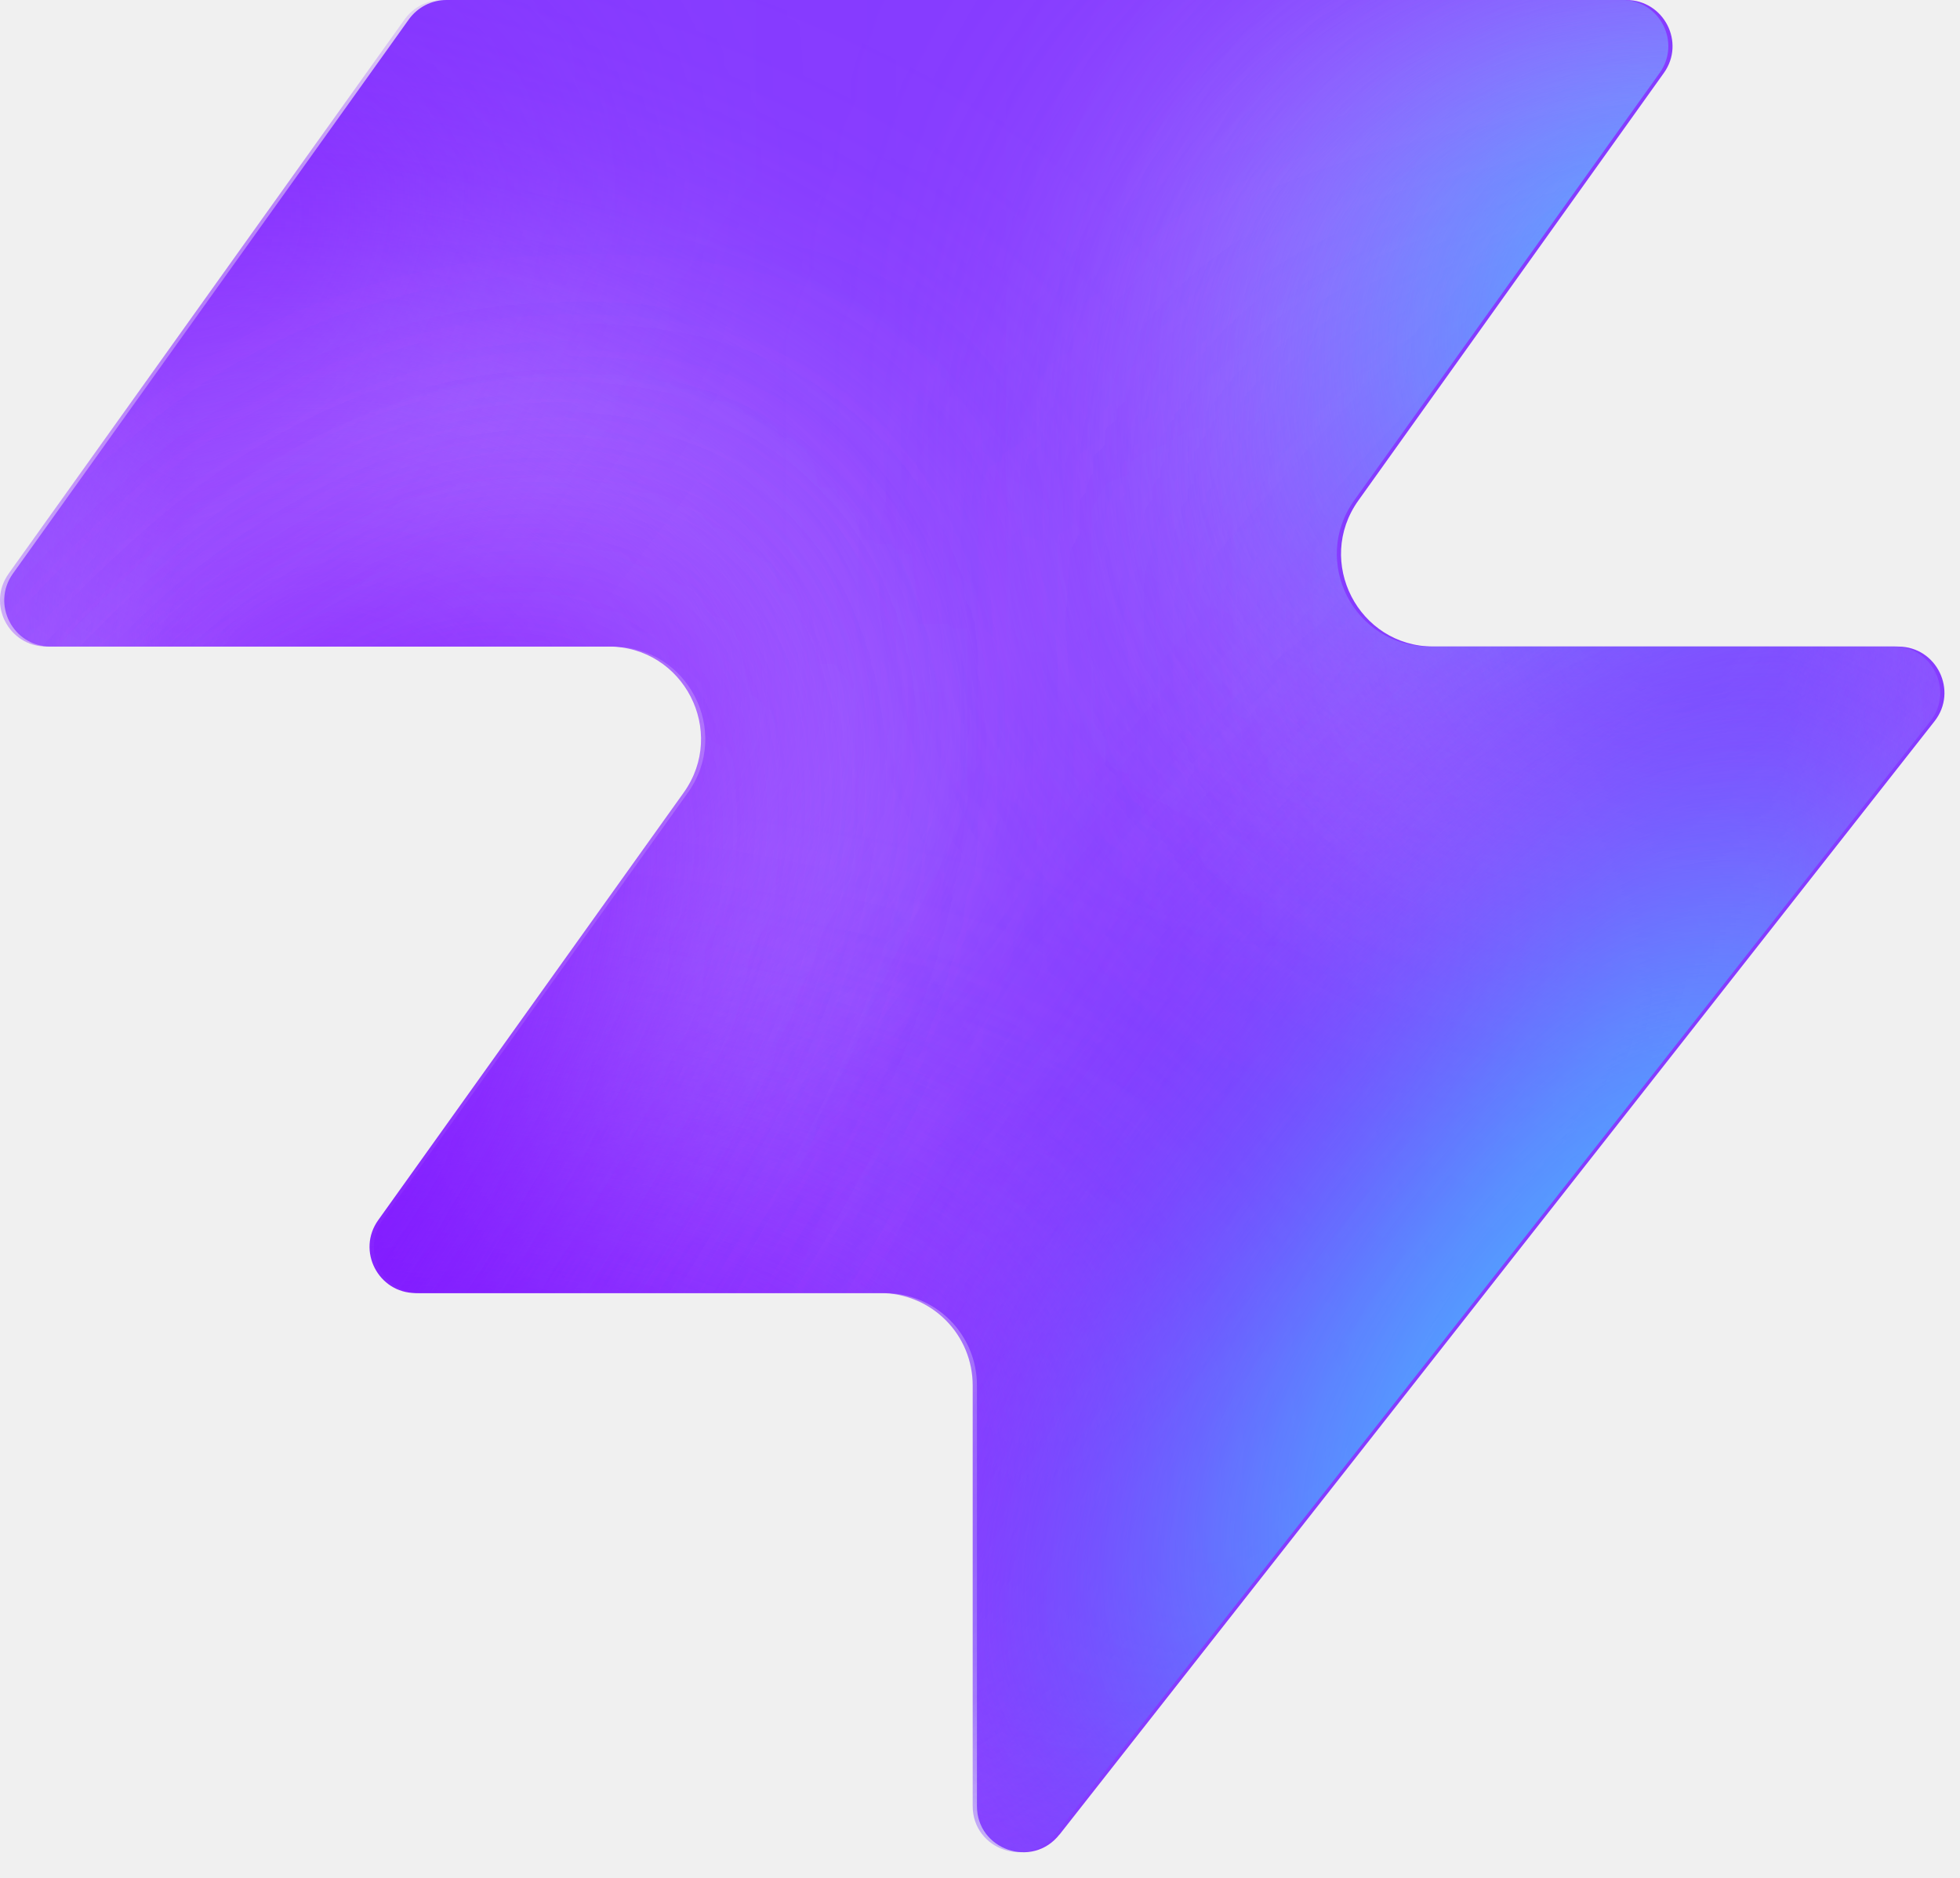
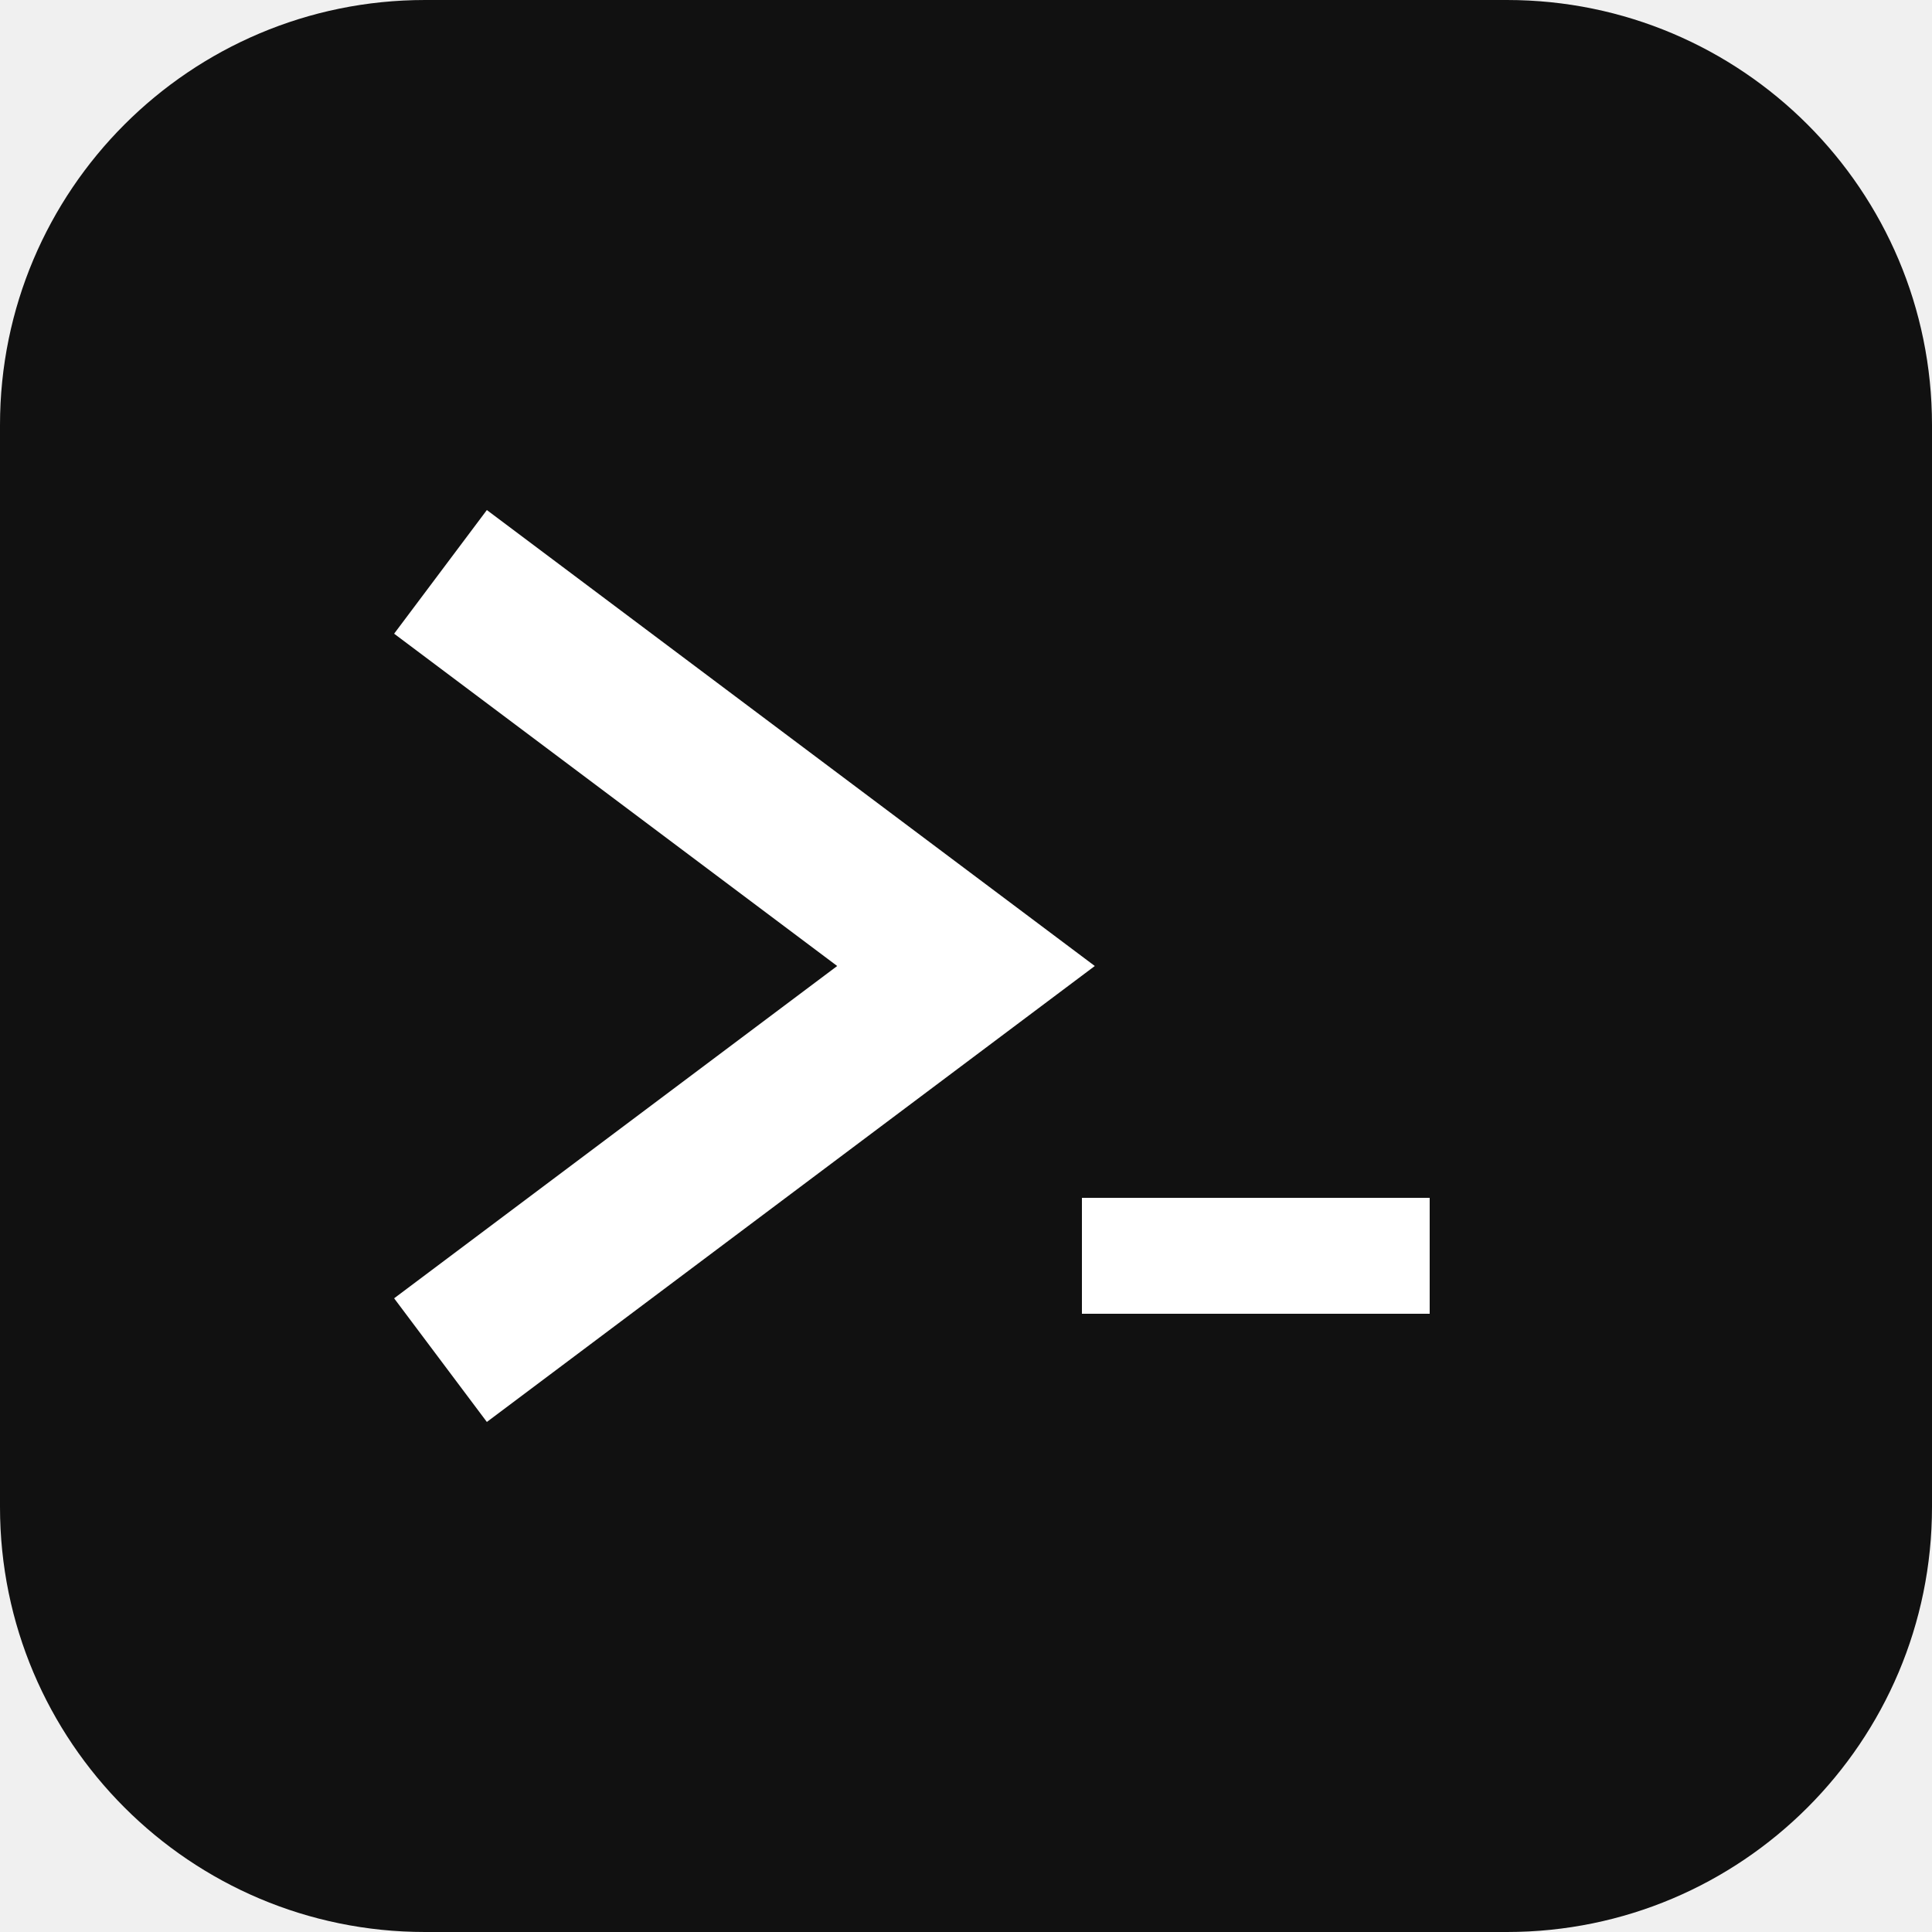
- <svg xmlns="http://www.w3.org/2000/svg" width="48" height="46" fill="none" viewBox="0 0 48 46">
-   <path fill="#863bff" d="M25.946 44.938c-.664.845-2.021.375-2.021-.698V33.937a2.26 2.26 0 0 0-2.262-2.262H10.287c-.92 0-1.456-1.04-.92-1.788l7.48-10.471c1.07-1.497 0-3.578-1.842-3.578H1.237c-.92 0-1.456-1.04-.92-1.788L10.013.474c.214-.297.556-.474.92-.474h28.894c.92 0 1.456 1.04.92 1.788l-7.48 10.471c-1.07 1.498 0 3.579 1.842 3.579h11.377c.943 0 1.473 1.088.89 1.83L25.947 44.94z" style="fill:#863bff;fill:color(display-p3 .525 .23 1);fill-opacity:1" />
-   <mask id="a" width="48" height="46" x="0" y="0" maskUnits="userSpaceOnUse" style="mask-type:alpha">
-     <path fill="#000" d="M25.842 44.938c-.664.844-2.021.375-2.021-.698V33.937a2.26 2.26 0 0 0-2.262-2.262H10.183c-.92 0-1.456-1.04-.92-1.788l7.48-10.471c1.07-1.498 0-3.579-1.842-3.579H1.133c-.92 0-1.456-1.04-.92-1.787L9.91.473c.214-.297.556-.474.92-.474h28.894c.92 0 1.456 1.04.92 1.788l-7.48 10.471c-1.07 1.498 0 3.578 1.842 3.578h11.377c.943 0 1.473 1.088.89 1.832L25.843 44.94z" style="fill:#000;fill-opacity:1" />
-   </mask>
-   <g mask="url(#a)">
-     <g filter="url(#b)">
-       <ellipse cx="5.508" cy="14.704" fill="#ede6ff" rx="5.508" ry="14.704" style="fill:#ede6ff;fill:color(display-p3 .927 .903 1);fill-opacity:1" transform="matrix(.00324 1 1 -.00324 -4.47 31.516)" />
-     </g>
-     <g filter="url(#c)">
-       <ellipse cx="10.399" cy="29.851" fill="#ede6ff" rx="10.399" ry="29.851" style="fill:#ede6ff;fill:color(display-p3 .927 .903 1);fill-opacity:1" transform="matrix(.00324 1 1 -.00324 -39.328 7.883)" />
-     </g>
-     <g filter="url(#d)">
-       <ellipse cx="5.508" cy="30.487" fill="#7e14ff" rx="5.508" ry="30.487" style="fill:#7e14ff;fill:color(display-p3 .492 .077 1);fill-opacity:1" transform="rotate(89.814 -25.913 -14.639)scale(1 -1)" />
-     </g>
-     <g filter="url(#e)">
-       <ellipse cx="5.508" cy="30.599" fill="#7e14ff" rx="5.508" ry="30.599" style="fill:#7e14ff;fill:color(display-p3 .492 .077 1);fill-opacity:1" transform="rotate(89.814 -32.644 -3.334)scale(1 -1)" />
-     </g>
-     <g filter="url(#f)">
-       <ellipse cx="5.508" cy="30.599" fill="#7e14ff" rx="5.508" ry="30.599" style="fill:#7e14ff;fill:color(display-p3 .492 .077 1);fill-opacity:1" transform="matrix(.00324 1 1 -.00324 -34.34 30.47)" />
-     </g>
-     <g filter="url(#g)">
-       <ellipse cx="14.072" cy="22.078" fill="#ede6ff" rx="14.072" ry="22.078" style="fill:#ede6ff;fill:color(display-p3 .927 .903 1);fill-opacity:1" transform="rotate(93.35 24.506 48.493)scale(-1 1)" />
-     </g>
-     <g filter="url(#h)">
-       <ellipse cx="3.47" cy="21.501" fill="#7e14ff" rx="3.47" ry="21.501" style="fill:#7e14ff;fill:color(display-p3 .492 .077 1);fill-opacity:1" transform="rotate(89.009 28.708 47.59)scale(-1 1)" />
-     </g>
-     <g filter="url(#i)">
-       <ellipse cx="3.47" cy="21.501" fill="#7e14ff" rx="3.47" ry="21.501" style="fill:#7e14ff;fill:color(display-p3 .492 .077 1);fill-opacity:1" transform="rotate(89.009 28.708 47.59)scale(-1 1)" />
-     </g>
-     <g filter="url(#j)">
-       <ellipse cx=".387" cy="8.972" fill="#7e14ff" rx="4.407" ry="29.108" style="fill:#7e14ff;fill:color(display-p3 .492 .077 1);fill-opacity:1" transform="rotate(39.51 .387 8.972)" />
-     </g>
-     <g filter="url(#k)">
-       <ellipse cx="47.523" cy="-6.092" fill="#7e14ff" rx="4.407" ry="29.108" style="fill:#7e14ff;fill:color(display-p3 .492 .077 1);fill-opacity:1" transform="rotate(37.892 47.523 -6.092)" />
-     </g>
-     <g filter="url(#l)">
-       <ellipse cx="41.412" cy="6.333" fill="#47bfff" rx="5.971" ry="9.665" style="fill:#47bfff;fill:color(display-p3 .28 .748 1);fill-opacity:1" transform="rotate(37.892 41.412 6.333)" />
-     </g>
-     <g filter="url(#m)">
-       <ellipse cx="-1.879" cy="38.332" fill="#7e14ff" rx="4.407" ry="29.108" style="fill:#7e14ff;fill:color(display-p3 .492 .077 1);fill-opacity:1" transform="rotate(37.892 -1.88 38.332)" />
-     </g>
-     <g filter="url(#n)">
-       <ellipse cx="-1.879" cy="38.332" fill="#7e14ff" rx="4.407" ry="29.108" style="fill:#7e14ff;fill:color(display-p3 .492 .077 1);fill-opacity:1" transform="rotate(37.892 -1.88 38.332)" />
-     </g>
-     <g filter="url(#o)">
-       <ellipse cx="35.651" cy="29.907" fill="#7e14ff" rx="4.407" ry="29.108" style="fill:#7e14ff;fill:color(display-p3 .492 .077 1);fill-opacity:1" transform="rotate(37.892 35.651 29.907)" />
-     </g>
-     <g filter="url(#p)">
-       <ellipse cx="38.418" cy="32.4" fill="#47bfff" rx="5.971" ry="15.297" style="fill:#47bfff;fill:color(display-p3 .28 .748 1);fill-opacity:1" transform="rotate(37.892 38.418 32.4)" />
-     </g>
-   </g>
-   <defs>
-     <filter id="b" width="60.045" height="41.654" x="-19.77" y="16.149" color-interpolation-filters="sRGB" filterUnits="userSpaceOnUse">
-       <feFlood flood-opacity="0" result="BackgroundImageFix" />
-       <feBlend in="SourceGraphic" in2="BackgroundImageFix" result="shape" />
-       <feGaussianBlur result="effect1_foregroundBlur_2002_17158" stdDeviation="7.659" />
-     </filter>
-     <filter id="c" width="90.34" height="51.437" x="-54.613" y="-7.533" color-interpolation-filters="sRGB" filterUnits="userSpaceOnUse">
-       <feFlood flood-opacity="0" result="BackgroundImageFix" />
-       <feBlend in="SourceGraphic" in2="BackgroundImageFix" result="shape" />
-       <feGaussianBlur result="effect1_foregroundBlur_2002_17158" stdDeviation="7.659" />
-     </filter>
-     <filter id="d" width="79.355" height="29.4" x="-49.64" y="2.03" color-interpolation-filters="sRGB" filterUnits="userSpaceOnUse">
-       <feFlood flood-opacity="0" result="BackgroundImageFix" />
-       <feBlend in="SourceGraphic" in2="BackgroundImageFix" result="shape" />
-       <feGaussianBlur result="effect1_foregroundBlur_2002_17158" stdDeviation="4.596" />
-     </filter>
-     <filter id="e" width="79.579" height="29.4" x="-45.045" y="20.029" color-interpolation-filters="sRGB" filterUnits="userSpaceOnUse">
-       <feFlood flood-opacity="0" result="BackgroundImageFix" />
-       <feBlend in="SourceGraphic" in2="BackgroundImageFix" result="shape" />
-       <feGaussianBlur result="effect1_foregroundBlur_2002_17158" stdDeviation="4.596" />
-     </filter>
-     <filter id="f" width="79.579" height="29.4" x="-43.513" y="21.178" color-interpolation-filters="sRGB" filterUnits="userSpaceOnUse">
-       <feFlood flood-opacity="0" result="BackgroundImageFix" />
-       <feBlend in="SourceGraphic" in2="BackgroundImageFix" result="shape" />
-       <feGaussianBlur result="effect1_foregroundBlur_2002_17158" stdDeviation="4.596" />
-     </filter>
-     <filter id="g" width="74.749" height="58.852" x="15.756" y="-17.901" color-interpolation-filters="sRGB" filterUnits="userSpaceOnUse">
-       <feFlood flood-opacity="0" result="BackgroundImageFix" />
-       <feBlend in="SourceGraphic" in2="BackgroundImageFix" result="shape" />
-       <feGaussianBlur result="effect1_foregroundBlur_2002_17158" stdDeviation="7.659" />
-     </filter>
-     <filter id="h" width="61.377" height="25.362" x="23.548" y="2.284" color-interpolation-filters="sRGB" filterUnits="userSpaceOnUse">
-       <feFlood flood-opacity="0" result="BackgroundImageFix" />
-       <feBlend in="SourceGraphic" in2="BackgroundImageFix" result="shape" />
-       <feGaussianBlur result="effect1_foregroundBlur_2002_17158" stdDeviation="4.596" />
-     </filter>
-     <filter id="i" width="61.377" height="25.362" x="23.548" y="2.284" color-interpolation-filters="sRGB" filterUnits="userSpaceOnUse">
-       <feFlood flood-opacity="0" result="BackgroundImageFix" />
-       <feBlend in="SourceGraphic" in2="BackgroundImageFix" result="shape" />
-       <feGaussianBlur result="effect1_foregroundBlur_2002_17158" stdDeviation="4.596" />
-     </filter>
-     <filter id="j" width="56.045" height="63.649" x="-27.636" y="-22.853" color-interpolation-filters="sRGB" filterUnits="userSpaceOnUse">
-       <feFlood flood-opacity="0" result="BackgroundImageFix" />
-       <feBlend in="SourceGraphic" in2="BackgroundImageFix" result="shape" />
-       <feGaussianBlur result="effect1_foregroundBlur_2002_17158" stdDeviation="4.596" />
-     </filter>
-     <filter id="k" width="54.814" height="64.646" x="20.116" y="-38.415" color-interpolation-filters="sRGB" filterUnits="userSpaceOnUse">
-       <feFlood flood-opacity="0" result="BackgroundImageFix" />
-       <feBlend in="SourceGraphic" in2="BackgroundImageFix" result="shape" />
-       <feGaussianBlur result="effect1_foregroundBlur_2002_17158" stdDeviation="4.596" />
-     </filter>
-     <filter id="l" width="33.541" height="35.313" x="24.641" y="-11.323" color-interpolation-filters="sRGB" filterUnits="userSpaceOnUse">
-       <feFlood flood-opacity="0" result="BackgroundImageFix" />
-       <feBlend in="SourceGraphic" in2="BackgroundImageFix" result="shape" />
-       <feGaussianBlur result="effect1_foregroundBlur_2002_17158" stdDeviation="4.596" />
-     </filter>
-     <filter id="m" width="54.814" height="64.646" x="-29.286" y="6.009" color-interpolation-filters="sRGB" filterUnits="userSpaceOnUse">
-       <feFlood flood-opacity="0" result="BackgroundImageFix" />
-       <feBlend in="SourceGraphic" in2="BackgroundImageFix" result="shape" />
-       <feGaussianBlur result="effect1_foregroundBlur_2002_17158" stdDeviation="4.596" />
-     </filter>
-     <filter id="n" width="54.814" height="64.646" x="-29.286" y="6.009" color-interpolation-filters="sRGB" filterUnits="userSpaceOnUse">
-       <feFlood flood-opacity="0" result="BackgroundImageFix" />
-       <feBlend in="SourceGraphic" in2="BackgroundImageFix" result="shape" />
-       <feGaussianBlur result="effect1_foregroundBlur_2002_17158" stdDeviation="4.596" />
-     </filter>
-     <filter id="o" width="54.814" height="64.646" x="8.244" y="-2.416" color-interpolation-filters="sRGB" filterUnits="userSpaceOnUse">
-       <feFlood flood-opacity="0" result="BackgroundImageFix" />
-       <feBlend in="SourceGraphic" in2="BackgroundImageFix" result="shape" />
-       <feGaussianBlur result="effect1_foregroundBlur_2002_17158" stdDeviation="4.596" />
-     </filter>
-     <filter id="p" width="39.409" height="43.623" x="18.713" y="10.588" color-interpolation-filters="sRGB" filterUnits="userSpaceOnUse">
-       <feFlood flood-opacity="0" result="BackgroundImageFix" />
-       <feBlend in="SourceGraphic" in2="BackgroundImageFix" result="shape" />
-       <feGaussianBlur result="effect1_foregroundBlur_2002_17158" stdDeviation="4.596" />
-     </filter>
-   </defs>
+ <svg xmlns="http://www.w3.org/2000/svg" viewBox="0 0 100 100">
+   <rect width="100" height="100" rx="22" fill="#111111" />
+   <path d="M 26 32 L 50 50 L 26 68" fill="none" stroke="#FFFFFF" stroke-width="8" stroke-linecap="square" stroke-linejoin="miter" />
+   <rect x="56" y="62" width="18" height="6" fill="#FFFFFF" />
</svg>
